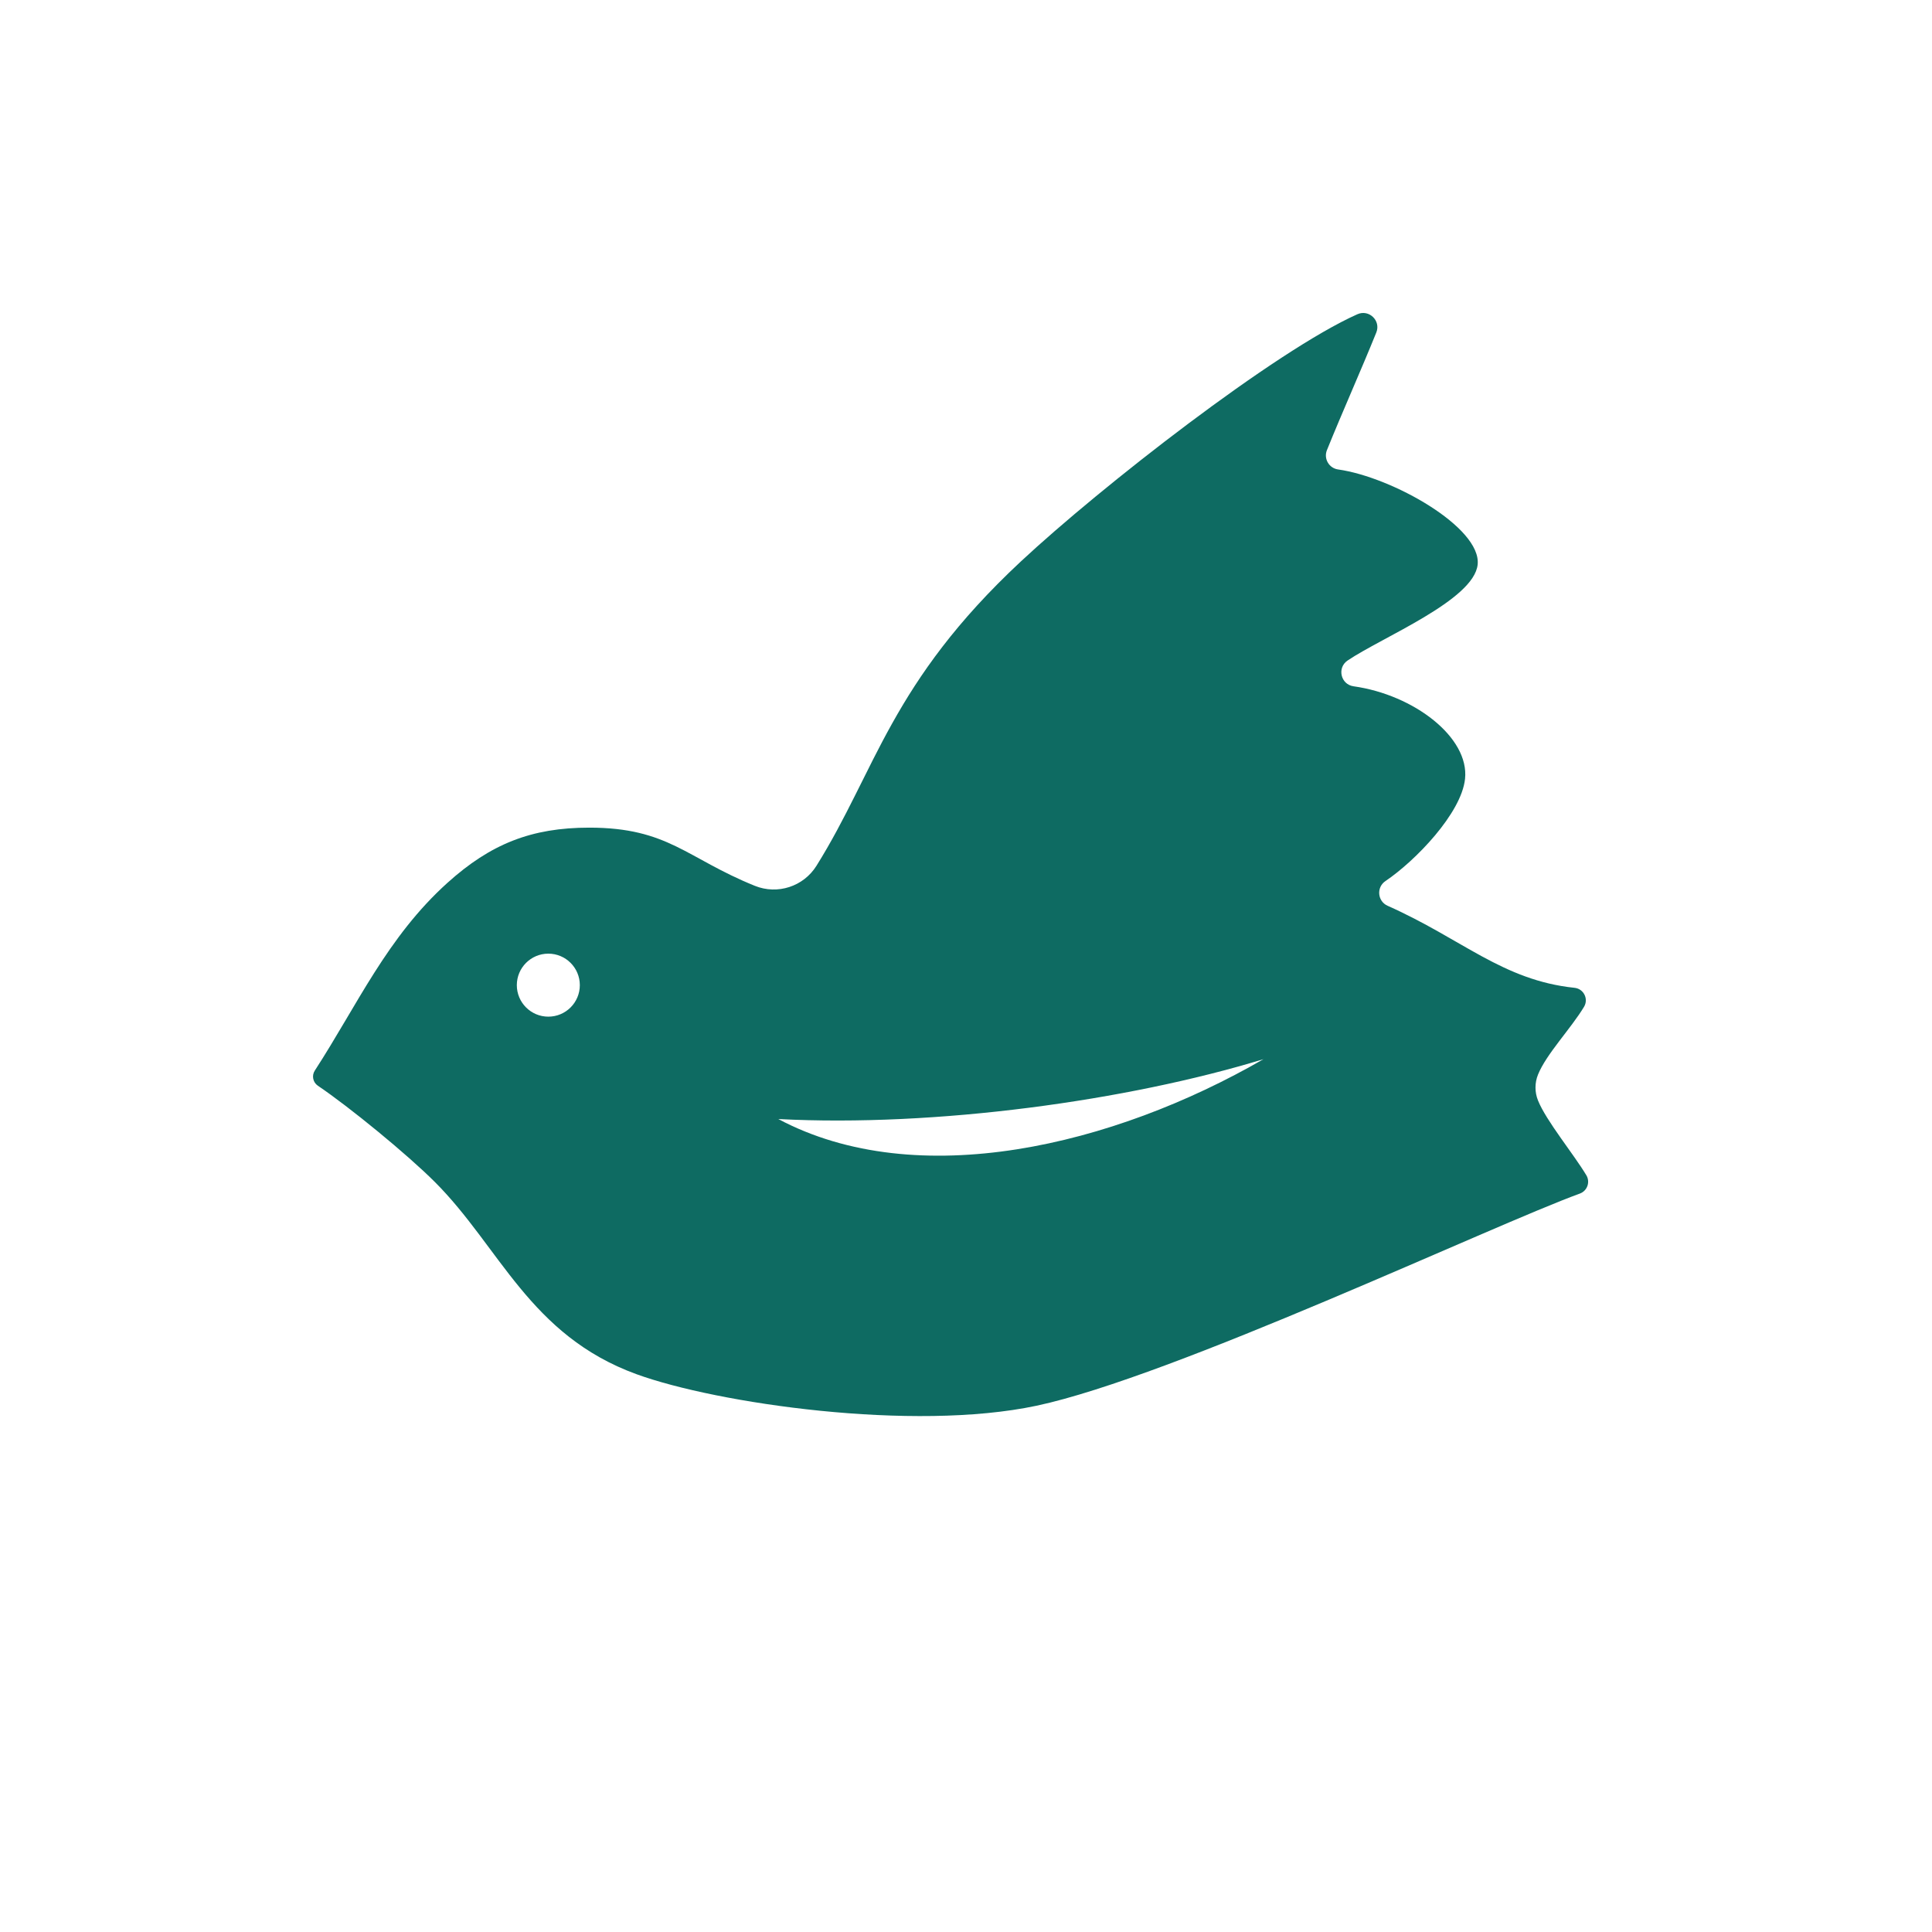
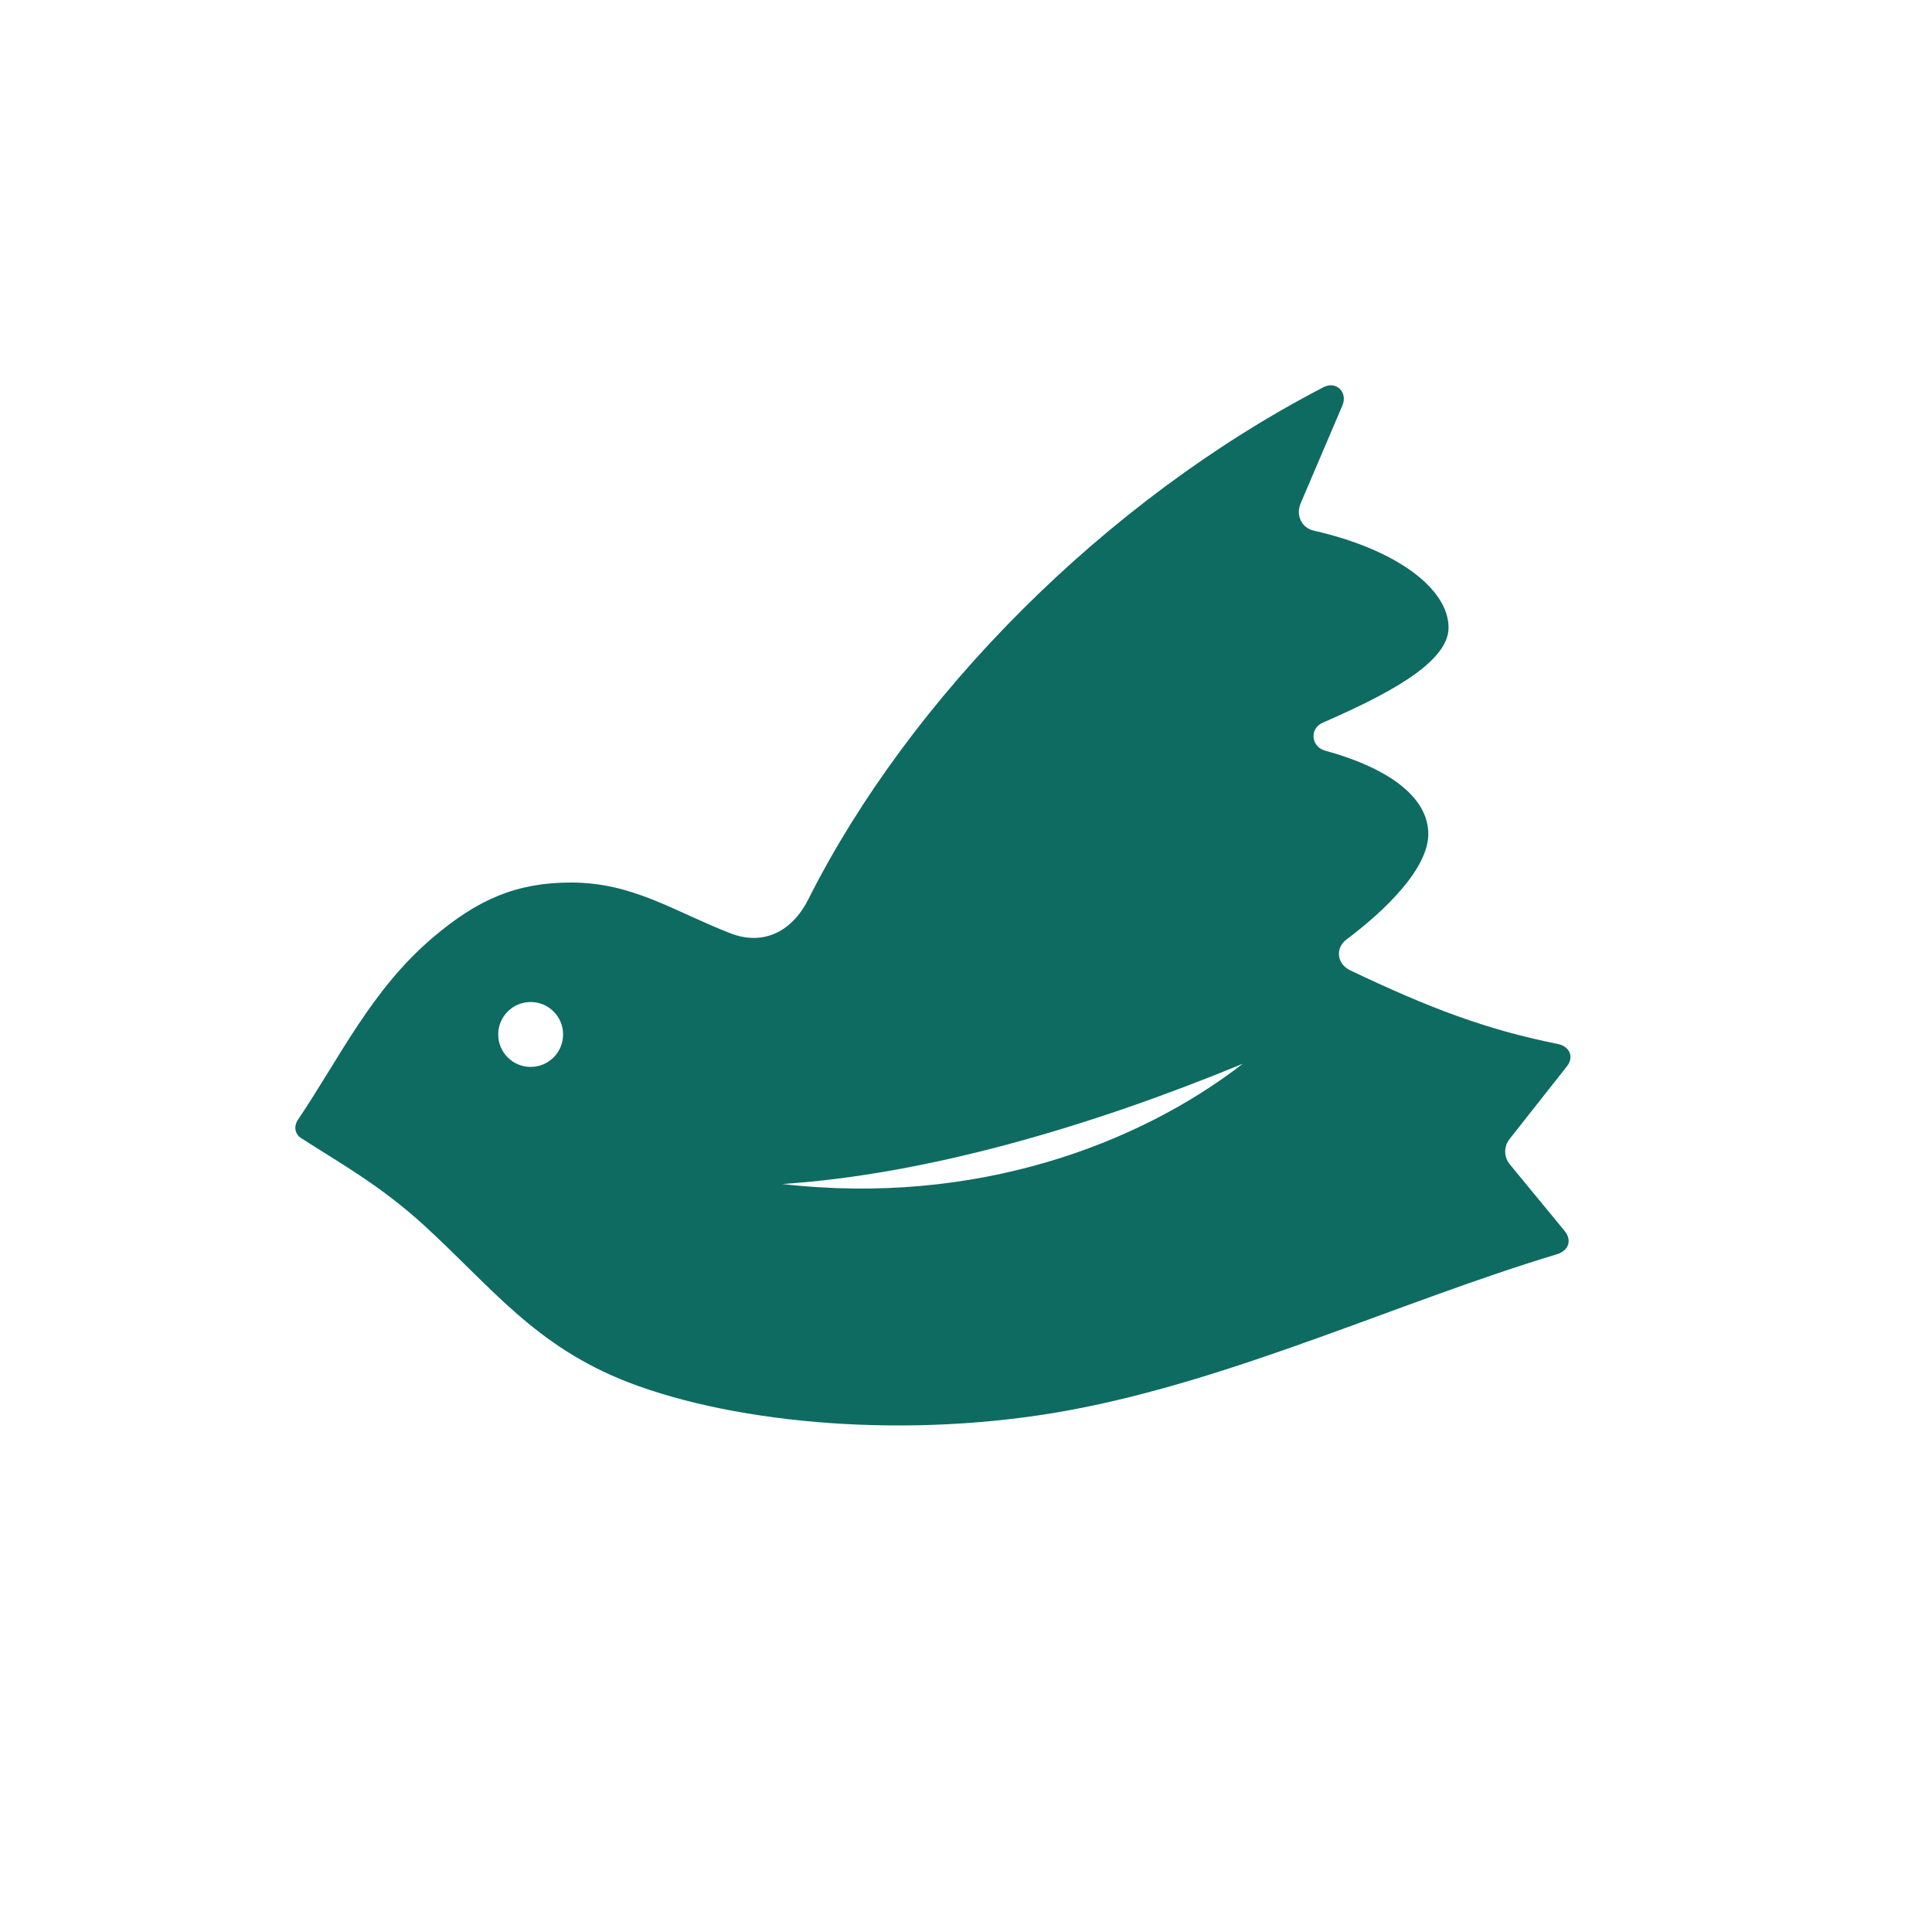
<svg xmlns="http://www.w3.org/2000/svg" viewBox="0 0 1024 1024" width="1024" height="1024">
-   <path d="M12.37 52.885 C12.054 52.671 11.967 52.243 12.175 51.923 C14.865 47.78 16.767 43.451 20.6 40 C23.335 37.538 25.92 36.5 29.6 36.5 C34.613 36.5 35.76 38.436 40.11 40.194 C41.55 40.776 43.2 40.24 44.023 38.923 C47.811 32.861 48.736 27.306 57 19.6 C62.07 14.873 73.169 6.219 78.365 3.906 C79.104 3.577 79.869 4.315 79.566 5.065 C78.592 7.476 77.406 10.121 76.432 12.532 C76.212 13.075 76.561 13.679 77.141 13.76 C80.568 14.242 86.248 17.44 86 19.8 C85.763 22.056 79.953 24.398 77.744 25.889 C77.06 26.35 77.305 27.412 78.122 27.526 C81.962 28.066 85.476 30.774 85.2 33.4 C84.97 35.588 82.048 38.609 80.146 39.892 C79.56 40.287 79.638 41.173 80.283 41.46 C85.034 43.575 87.576 46.188 92.151 46.669 C92.733 46.73 93.055 47.375 92.753 47.876 C91.929 49.248 90.357 50.878 89.833 52.176 C89.619 52.705 89.619 53.295 89.833 53.824 C90.357 55.122 92.076 57.197 92.9 58.568 C93.159 58.999 92.961 59.56 92.488 59.732 C86.929 61.755 66.623 71.367 58 73.2 C50.152 74.868 37.702 73.057 32.6 71.2 C25.815 68.73 23.929 63.129 19.8 59 C18.045 57.245 14.373 54.236 12.37 52.885 Z M41.6 55 C51.586 55.523 63.793 53.831 72.4 51.2 C62.874 56.7 50.429 59.695 41.6 55 Z M25 46.5a2 2 0 1 0 4 0a2 2 0 1 0-4 0Z" fill="#0e6b62" fill-rule="evenodd" transform="translate(512 512) scale(8.3485) translate(-53.517 -45.284)" />
+   <path d="M2.6 50.5 C2.2 50.25 2.12 49.75 2.39 49.35 C5.05 45.4 7.05 41.1 10.95 37.8 C13.75 35.43 16.18 34.35 19.65 34.35 C23.55 34.35 26.12 36.15 29.7 37.55 C31.85 38.39 33.65 37.4 34.65 35.4 C41.1 22.6 53.4 10.2 67.2 3.05 C68 2.635 68.75 3.37 68.39 4.21 L65.75 10.4 C65.44 11.13 65.8 11.94 66.6 12.12 C71.8 13.3 75.1 15.78 75.1 18.25 C75.1 20.55 70.83 22.64 67.15 24.25 C66.3 24.622 66.4 25.769 67.31 26.02 C71.63 27.21 73.82 29.12 73.82 31.28 C73.82 33.44 71.17 36.06 68.65 37.95 C67.93 38.49 68.03 39.49 68.89 39.9 C73.84 42.26 77.45 43.64 82 44.55 C82.76 44.702 83.04 45.38 82.58 45.96 L78.96 50.55 C78.58 51.03 78.58 51.69 78.98 52.17 L82.43 56.36 C82.93 56.97 82.67 57.62 81.94 57.84 C72.05 60.82 61.54 65.78 51.1 67.7 C41.05 69.55 30.17 68.58 23.3 65.94 C17.35 63.65 14.6 59.87 10.32 55.97 C7.53 53.43 4.96 52.03 2.6 50.5 Z M33 53.4 C42.1 52.8 52.4 49.8 62.1 45.8 C55.5 50.9 45.2 54.8 33 53.4 Z M15.05 43.95 a2.05 2.05 0 1 0 4.1 0 a2.05 2.05 0 1 0 -4.1 0 Z" fill="#0e6b62" fill-rule="evenodd" transform="translate(512 512) scale(8.388133) translate(-44.6083 -39.62414)" />
</svg>
